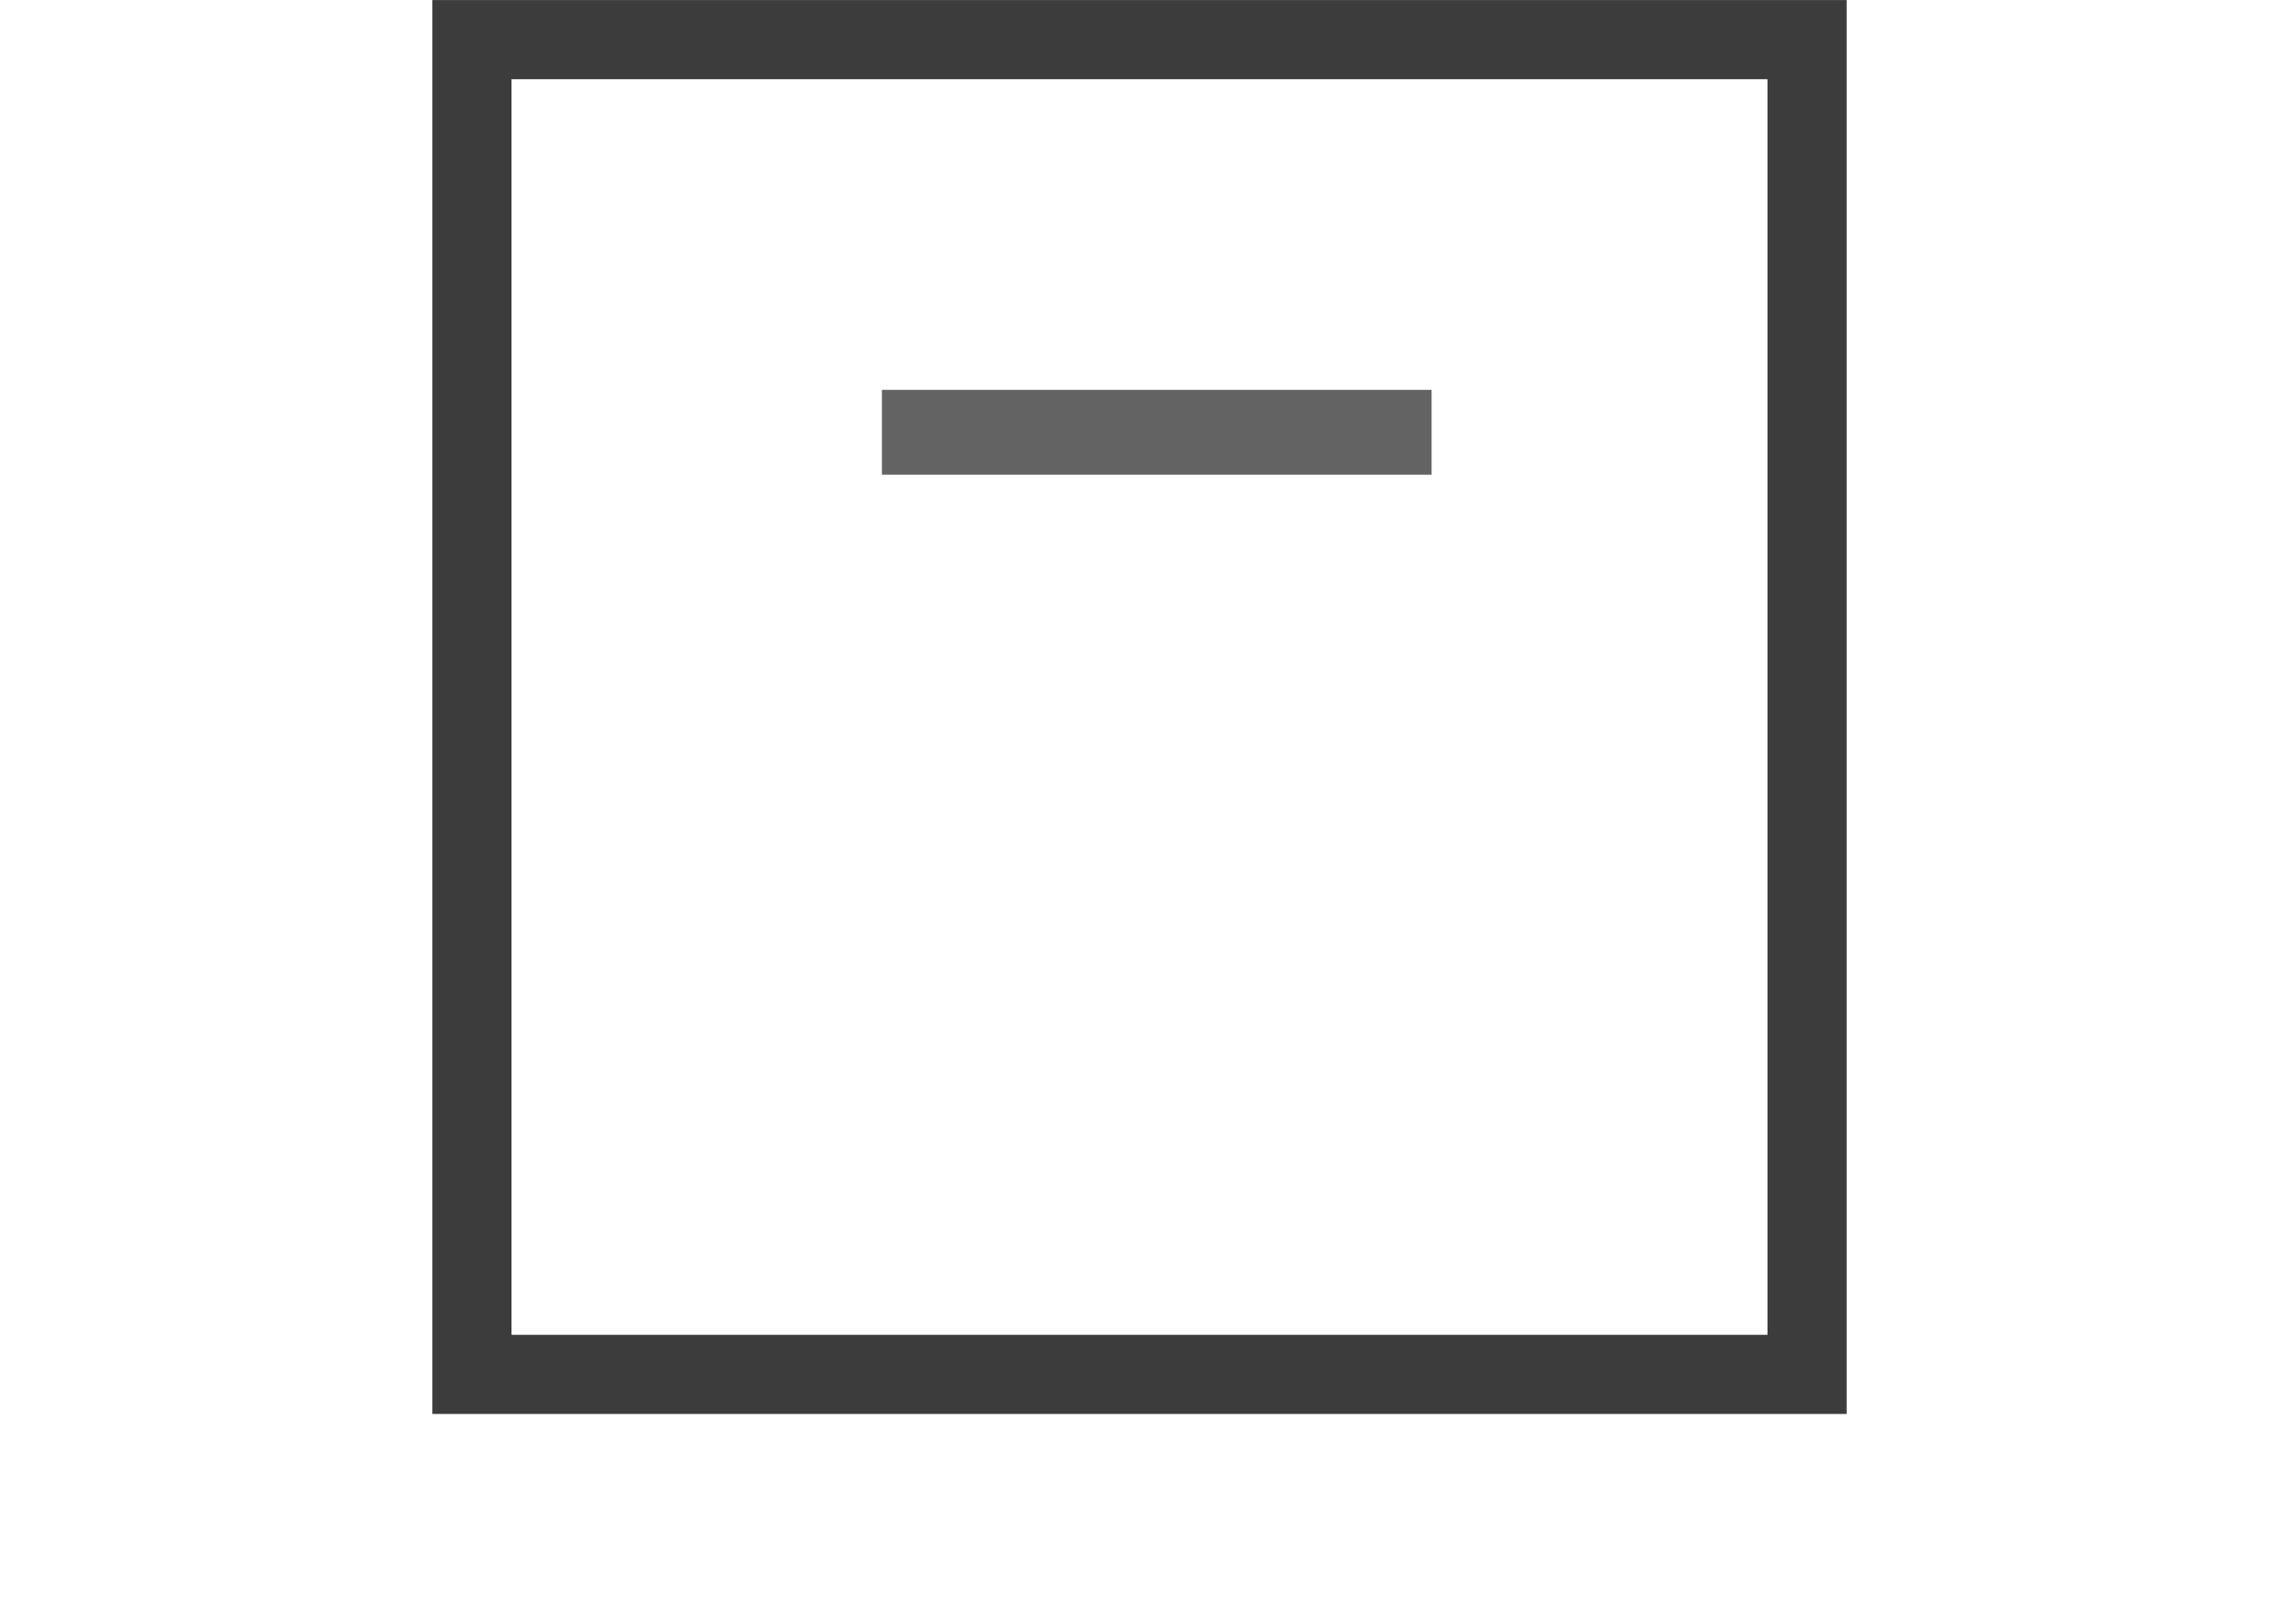
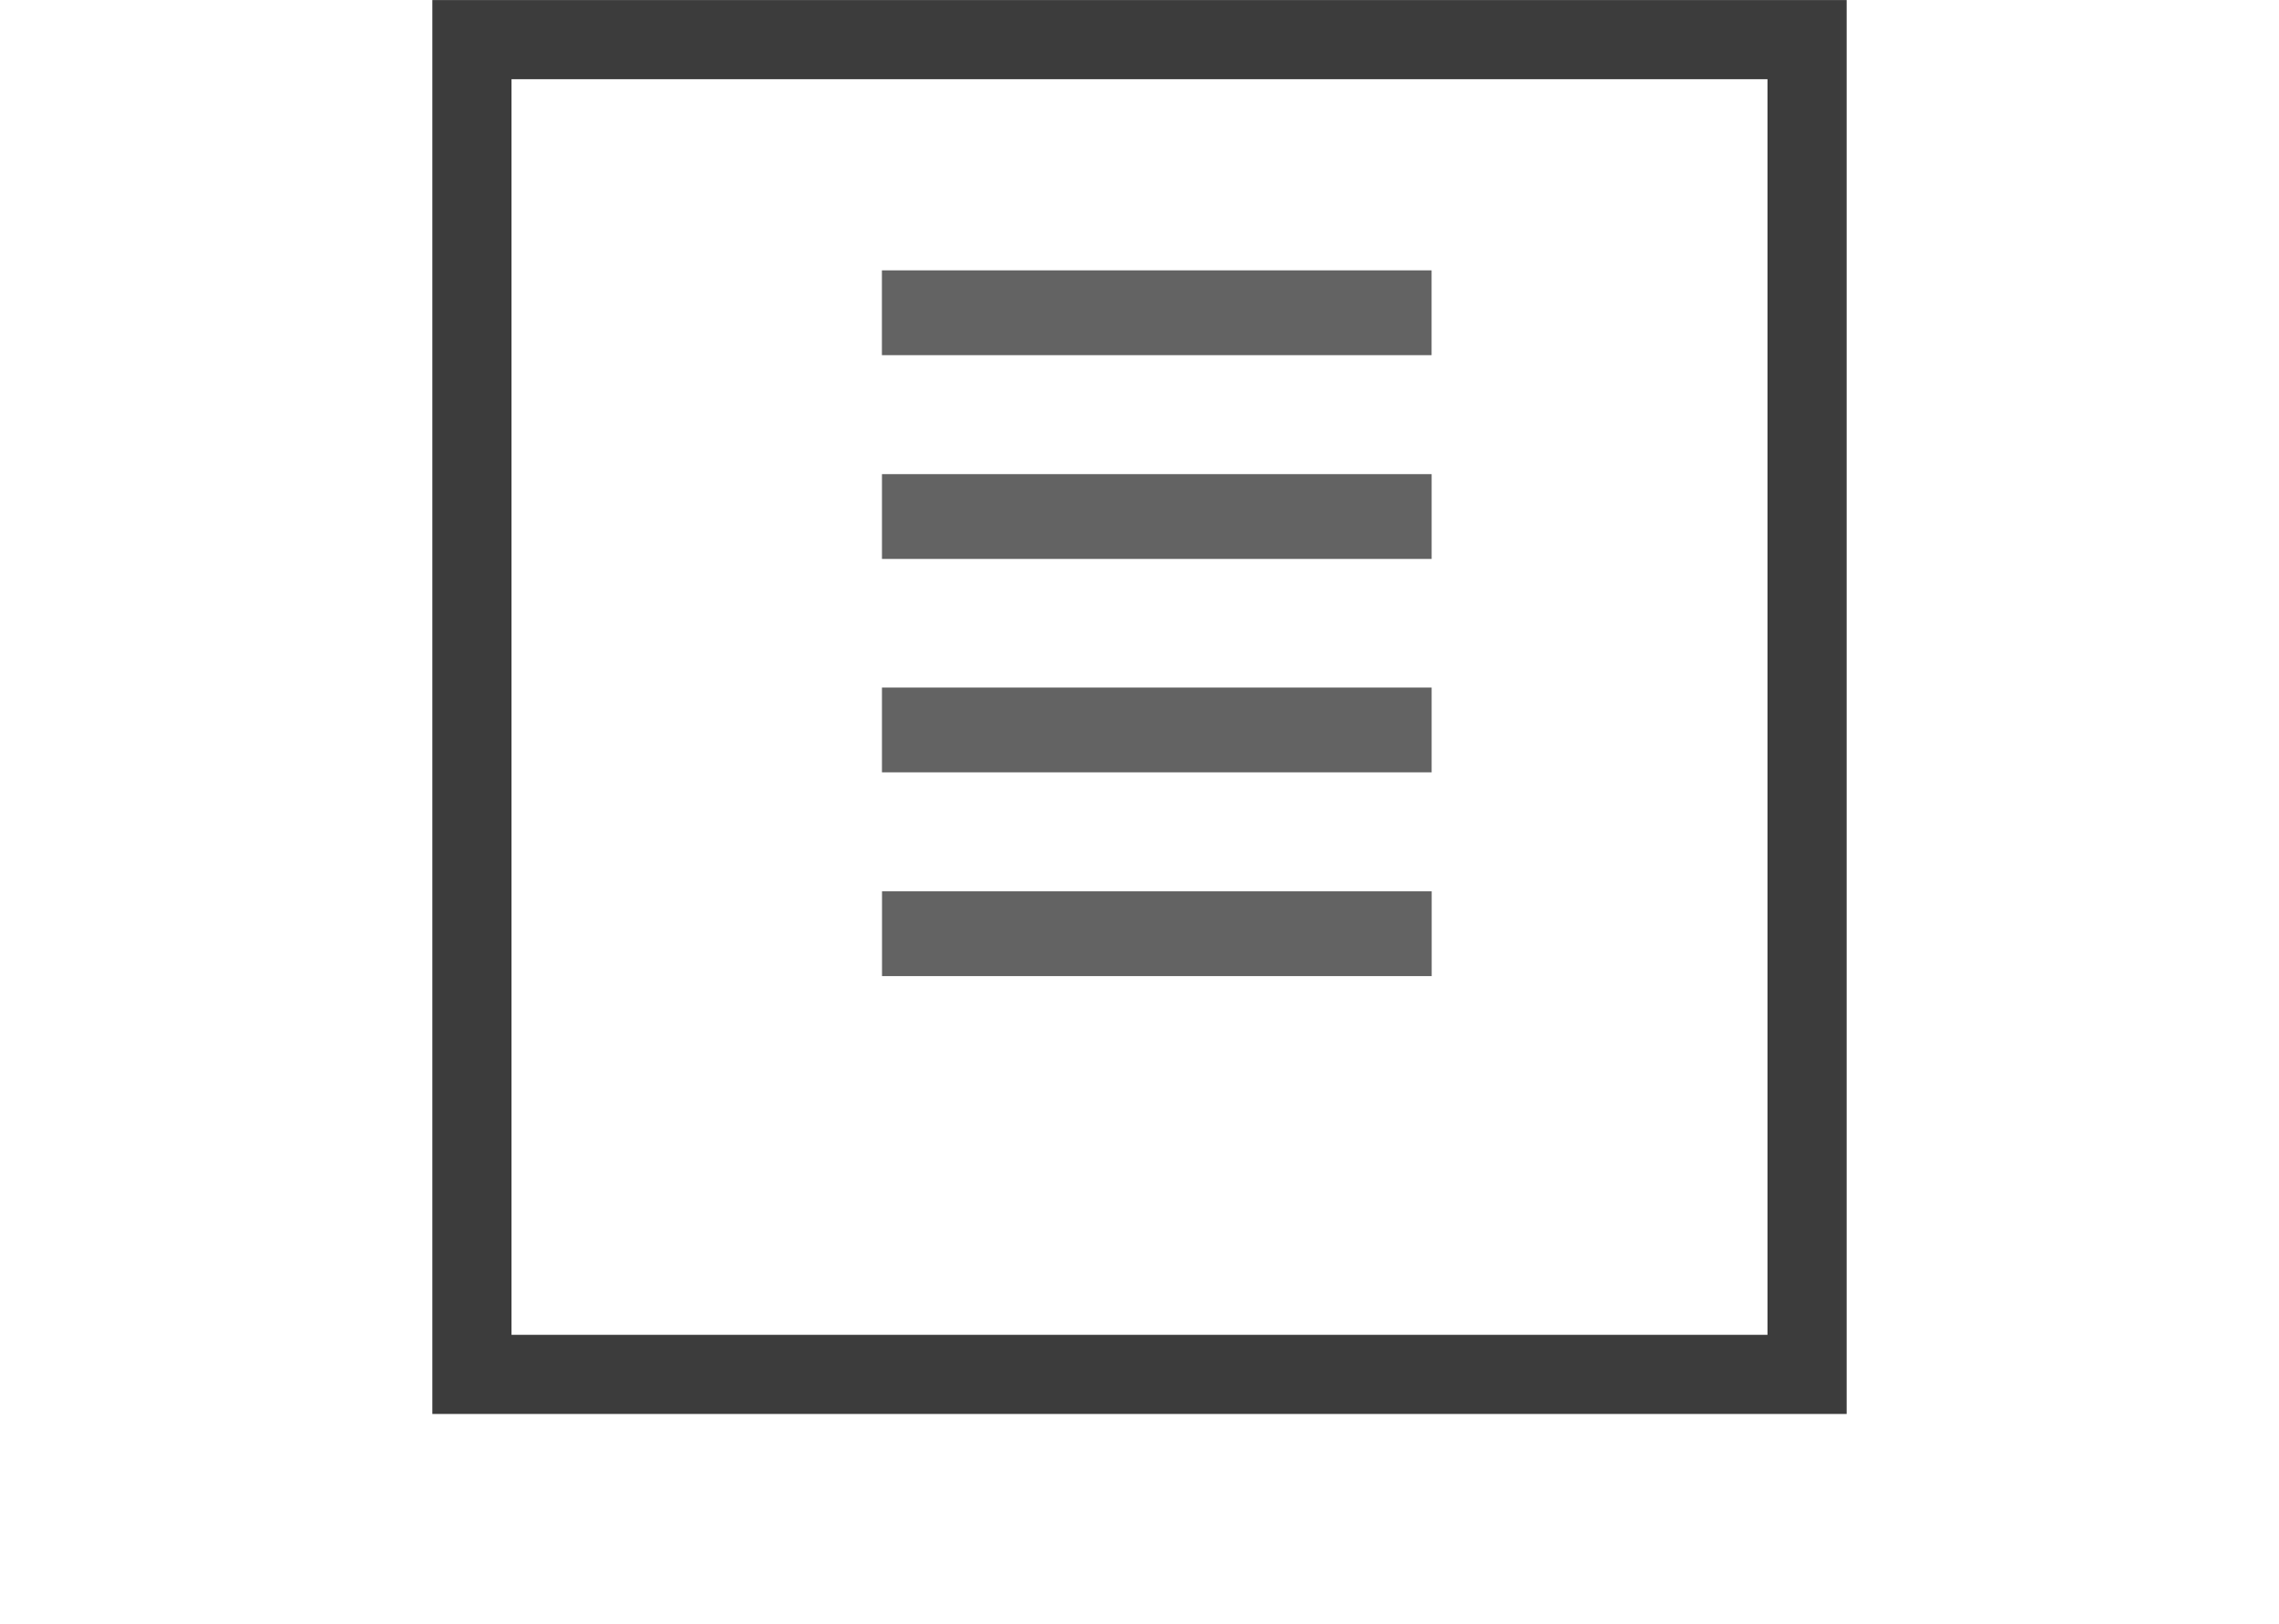
- <svg xmlns="http://www.w3.org/2000/svg" viewBox="0 0 495.7 353.25">
-   <g stroke-miterlimit="10" fill="none" stroke="#3c3c3c">
-     <path d="M191.823 94.047H311.38" style="isolation:isolate" opacity=".8" stroke-width="18.45" />
-     <path d="M102.648 8.623h290.404v290.405H102.648z" stroke-width="17.22" />
+ <svg xmlns="http://www.w3.org/2000/svg" viewBox="0 0 495.7 353.25" version="1.1" id="svg10">
+   <defs id="defs14" />
+   <g stroke-miterlimit="10" fill="none" stroke="#3c3c3c" id="g8">
+     <path d="M 191.823,68.047 H 311.38" style="opacity:0.8;isolation:isolate;stroke-width:18.45" id="path4" />
+     <path d="M102.648 8.623h290.404v290.405H102.648z" stroke-width="17.22" id="path6" />
+     <path d="m 191.835,112.382 h 119.557" style="opacity:0.8;isolation:isolate;stroke-width:18.45" id="path4-7" />
+     <path d="m 191.833,158.815 h 119.557" style="opacity:0.8;isolation:isolate;stroke-width:18.45" id="path4-3" />
+     <path d="m 191.845,203.149 h 119.557" style="opacity:0.8;isolation:isolate;stroke-width:18.45" id="path4-7-9" />
  </g>
</svg>
